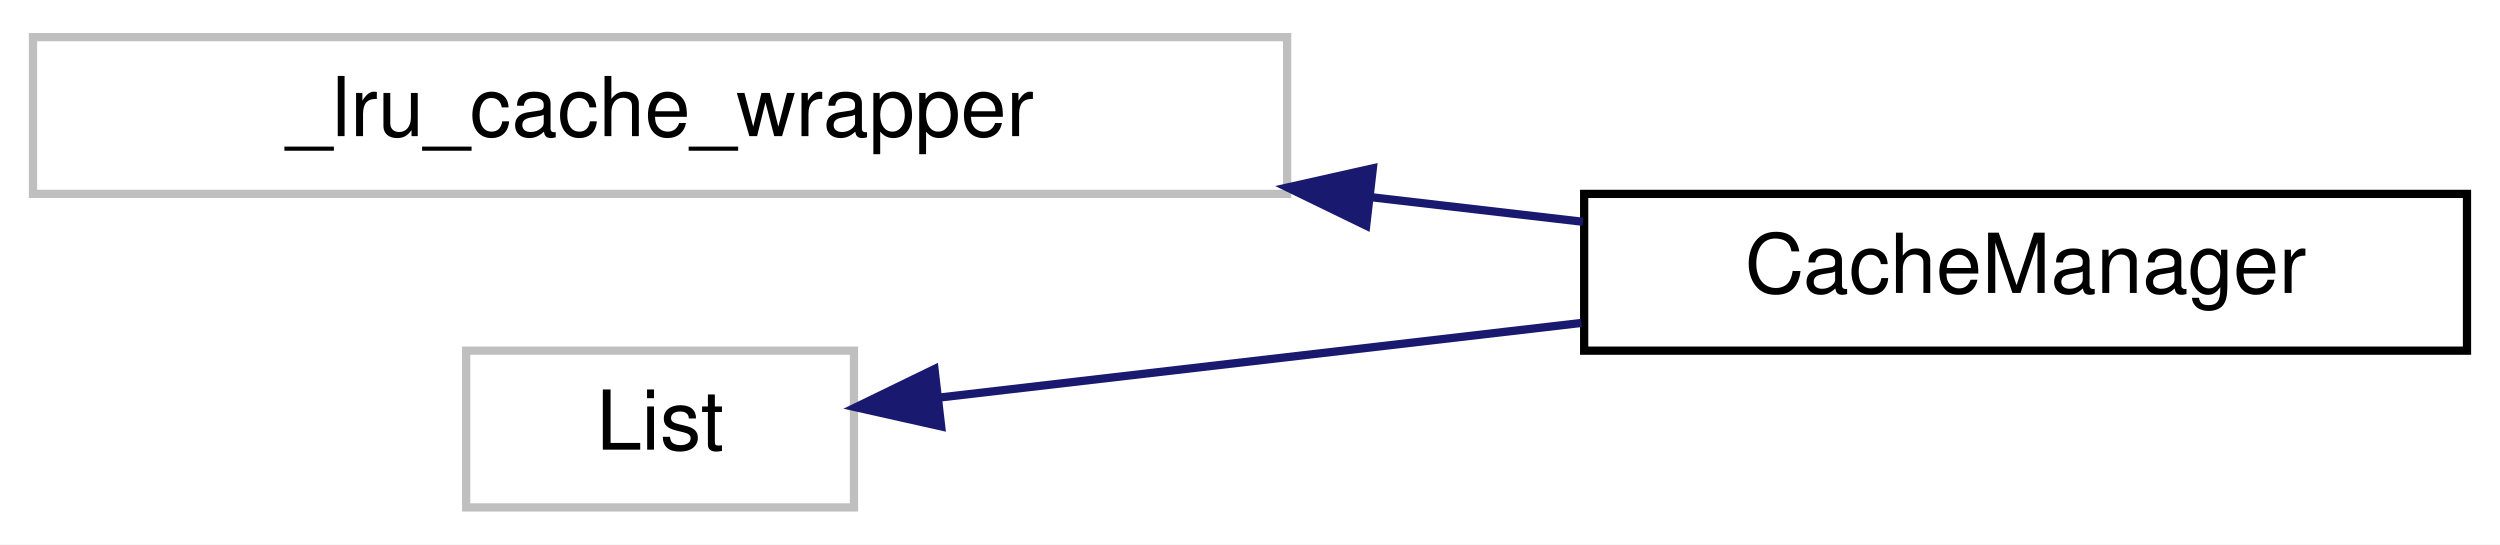
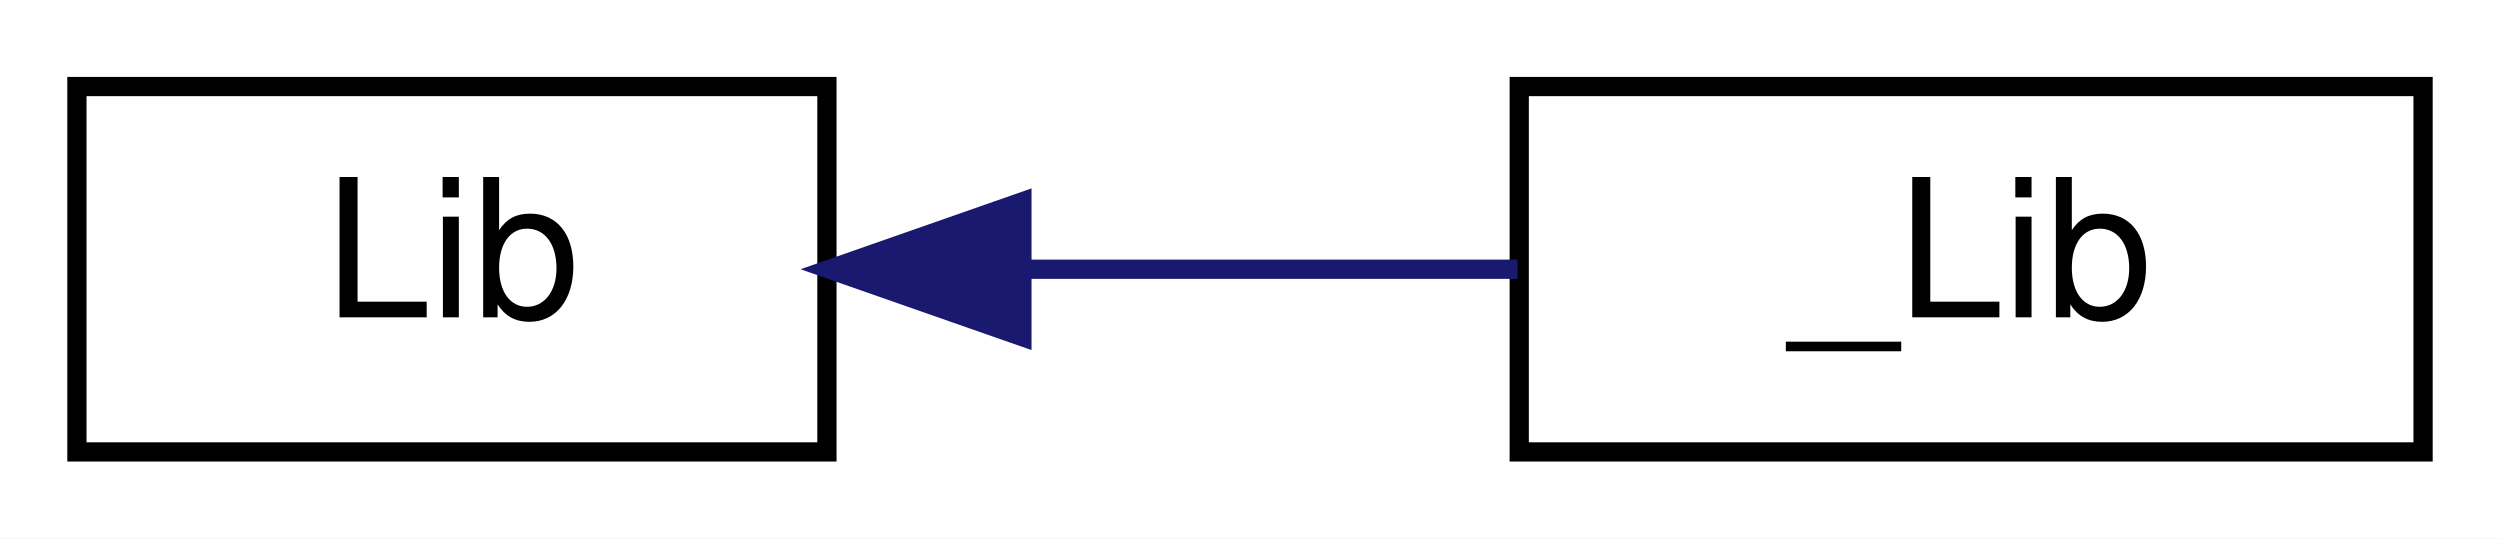
- <svg xmlns="http://www.w3.org/2000/svg" xmlns:xlink="http://www.w3.org/1999/xlink" width="303pt" height="66pt" viewBox="0.00 0.00 303.00 66.00">
-   <g id="graph0" class="graph" transform="scale(1 1) rotate(0) translate(4 62)">
-     <polygon fill="white" stroke="transparent" points="-4,4 -4,-62 299,-62 299,4 -4,4" />
+ <svg xmlns="http://www.w3.org/2000/svg" xmlns:xlink="http://www.w3.org/1999/xlink" width="130pt" height="28pt" viewBox="0.00 0.00 130.00 28.00">
+   <g id="graph0" class="graph" transform="scale(1 1) rotate(0) translate(4 24)">
+     <polygon fill="white" stroke="transparent" points="-4,4 -4,-24 126,-24 126,4 -4,4" />
    <g id="node1" class="node">
      <g id="a_node1">
-         <a xlink:title=" ">
-           <polygon fill="white" stroke="#bfbfbf" points="0,-38.5 0,-57.5 152,-57.5 152,-38.5 0,-38.5" />
-           <text text-anchor="middle" x="76" y="-45.5" font-family="Helvetica,sans-Serif" font-size="10.00">_lru_cache_wrapper</text>
+         <a xlink:href="a00118.html" target="_top" xlink:title="This class loads the shared library and exposes its functions on its public attributes using ctypes.">
+           <polygon fill="white" stroke="black" points="0,-0.5 0,-19.5 39,-19.5 39,-0.5 0,-0.5" />
+           <text text-anchor="middle" x="19.5" y="-7.5" font-family="Helvetica,sans-Serif" font-size="10.00">Lib</text>
        </a>
      </g>
    </g>
    <g id="node2" class="node">
      <g id="a_node2">
-         <a xlink:href="a00102.html" target="_top" xlink:title="A simple list of functions returned by @lru_cache decorator.">
-           <polygon fill="white" stroke="black" points="188,-19.5 188,-38.5 295,-38.5 295,-19.5 188,-19.5" />
-           <text text-anchor="middle" x="241.5" y="-26.5" font-family="Helvetica,sans-Serif" font-size="10.00">CacheManager</text>
+         <a xlink:href="a00170.html" target="_top" xlink:title="This class loads the CAEN_FELib shared library and exposes its functions on its public attributes usi...">
+           <polygon fill="white" stroke="black" points="75,-0.5 75,-19.5 122,-19.5 122,-0.5 75,-0.5" />
+           <text text-anchor="middle" x="98.5" y="-7.5" font-family="Helvetica,sans-Serif" font-size="10.00">_Lib</text>
        </a>
      </g>
    </g>
    <g id="edge1" class="edge">
-       <path fill="none" stroke="midnightblue" d="M161.99,-38.12C170.79,-37.1 179.55,-36.08 187.84,-35.12" />
-       <polygon fill="midnightblue" stroke="midnightblue" points="161.58,-34.65 152.05,-39.28 162.39,-41.6 161.58,-34.65" />
-     </g>
-     <g id="node3" class="node">
-       <g id="a_node3">
-         <a xlink:title=" ">
-           <polygon fill="white" stroke="#bfbfbf" points="52.5,-0.5 52.5,-19.5 99.5,-19.5 99.5,-0.5 52.5,-0.5" />
-           <text text-anchor="middle" x="76" y="-7.5" font-family="Helvetica,sans-Serif" font-size="10.00">List</text>
-         </a>
-       </g>
-     </g>
-     <g id="edge2" class="edge">
-       <path fill="none" stroke="midnightblue" d="M109.7,-13.8C131.99,-16.39 162,-19.88 187.66,-22.86" />
-       <polygon fill="midnightblue" stroke="midnightblue" points="110.07,-10.32 99.73,-12.64 109.26,-17.27 110.07,-10.32" />
+       <path fill="none" stroke="midnightblue" d="M49.35,-10C57.8,-10 66.92,-10 74.91,-10" />
+       <polygon fill="midnightblue" stroke="midnightblue" points="49.14,-6.5 39.14,-10 49.14,-13.5 49.14,-6.5" />
    </g>
  </g>
</svg>
